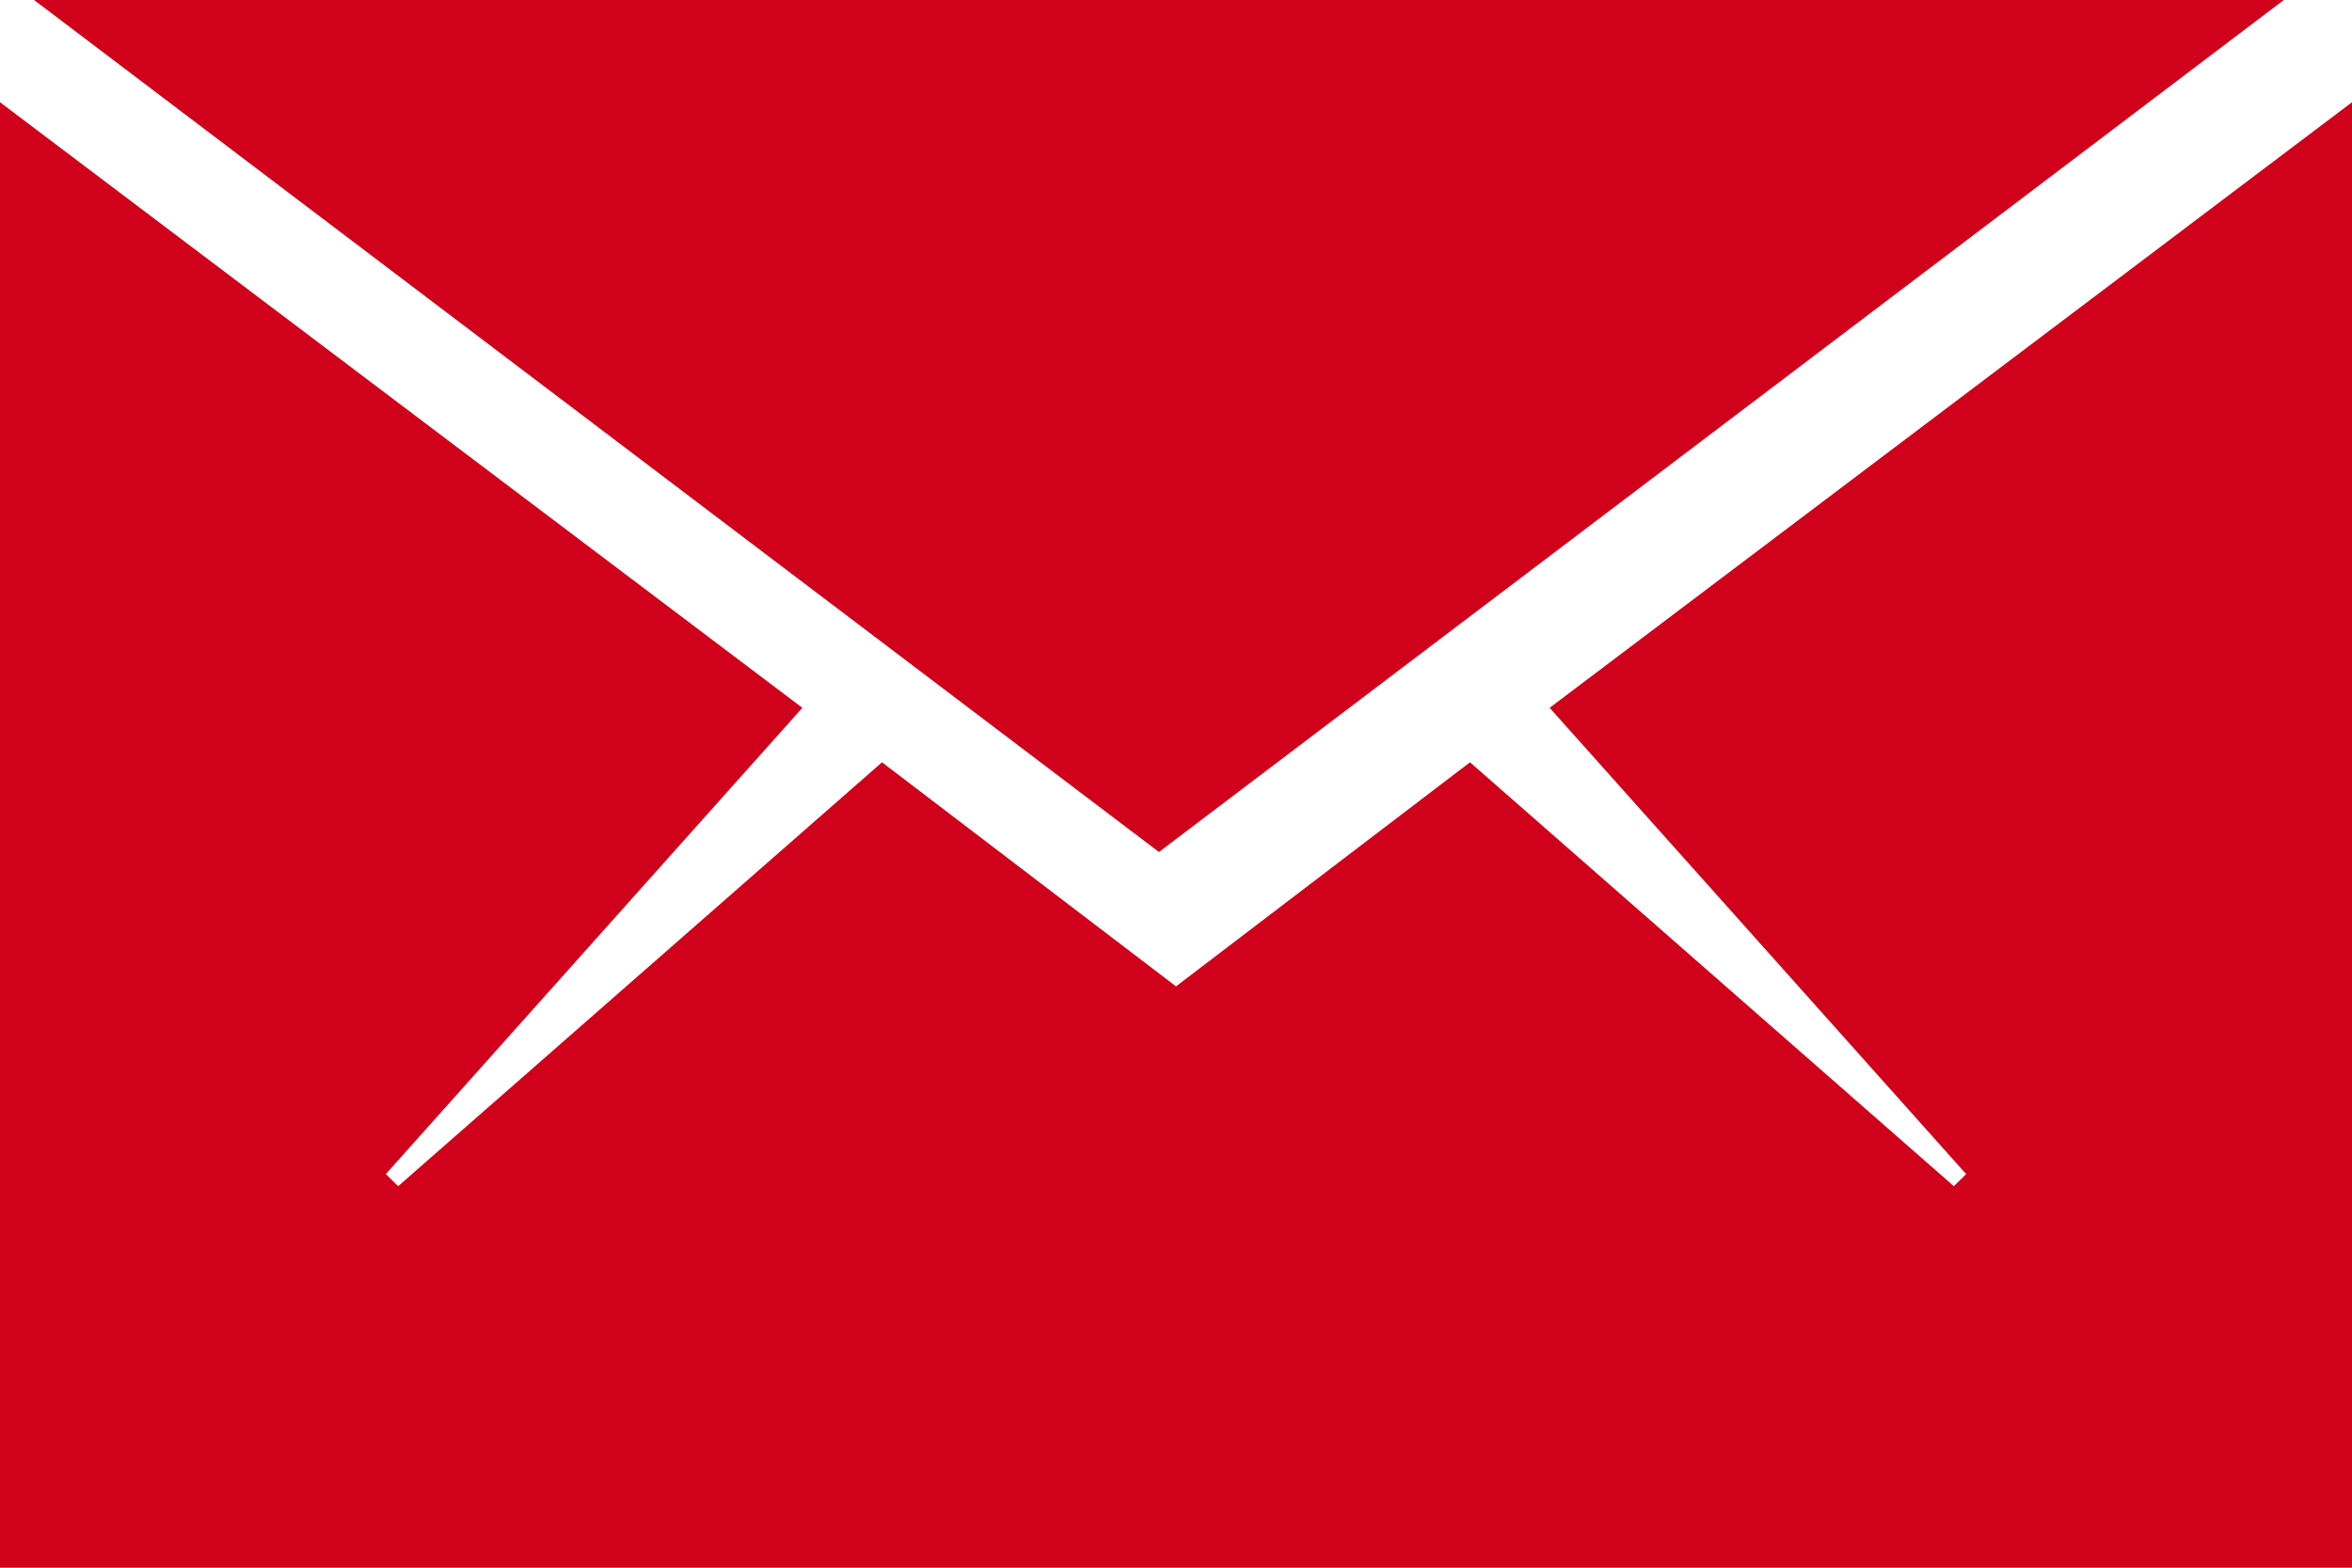
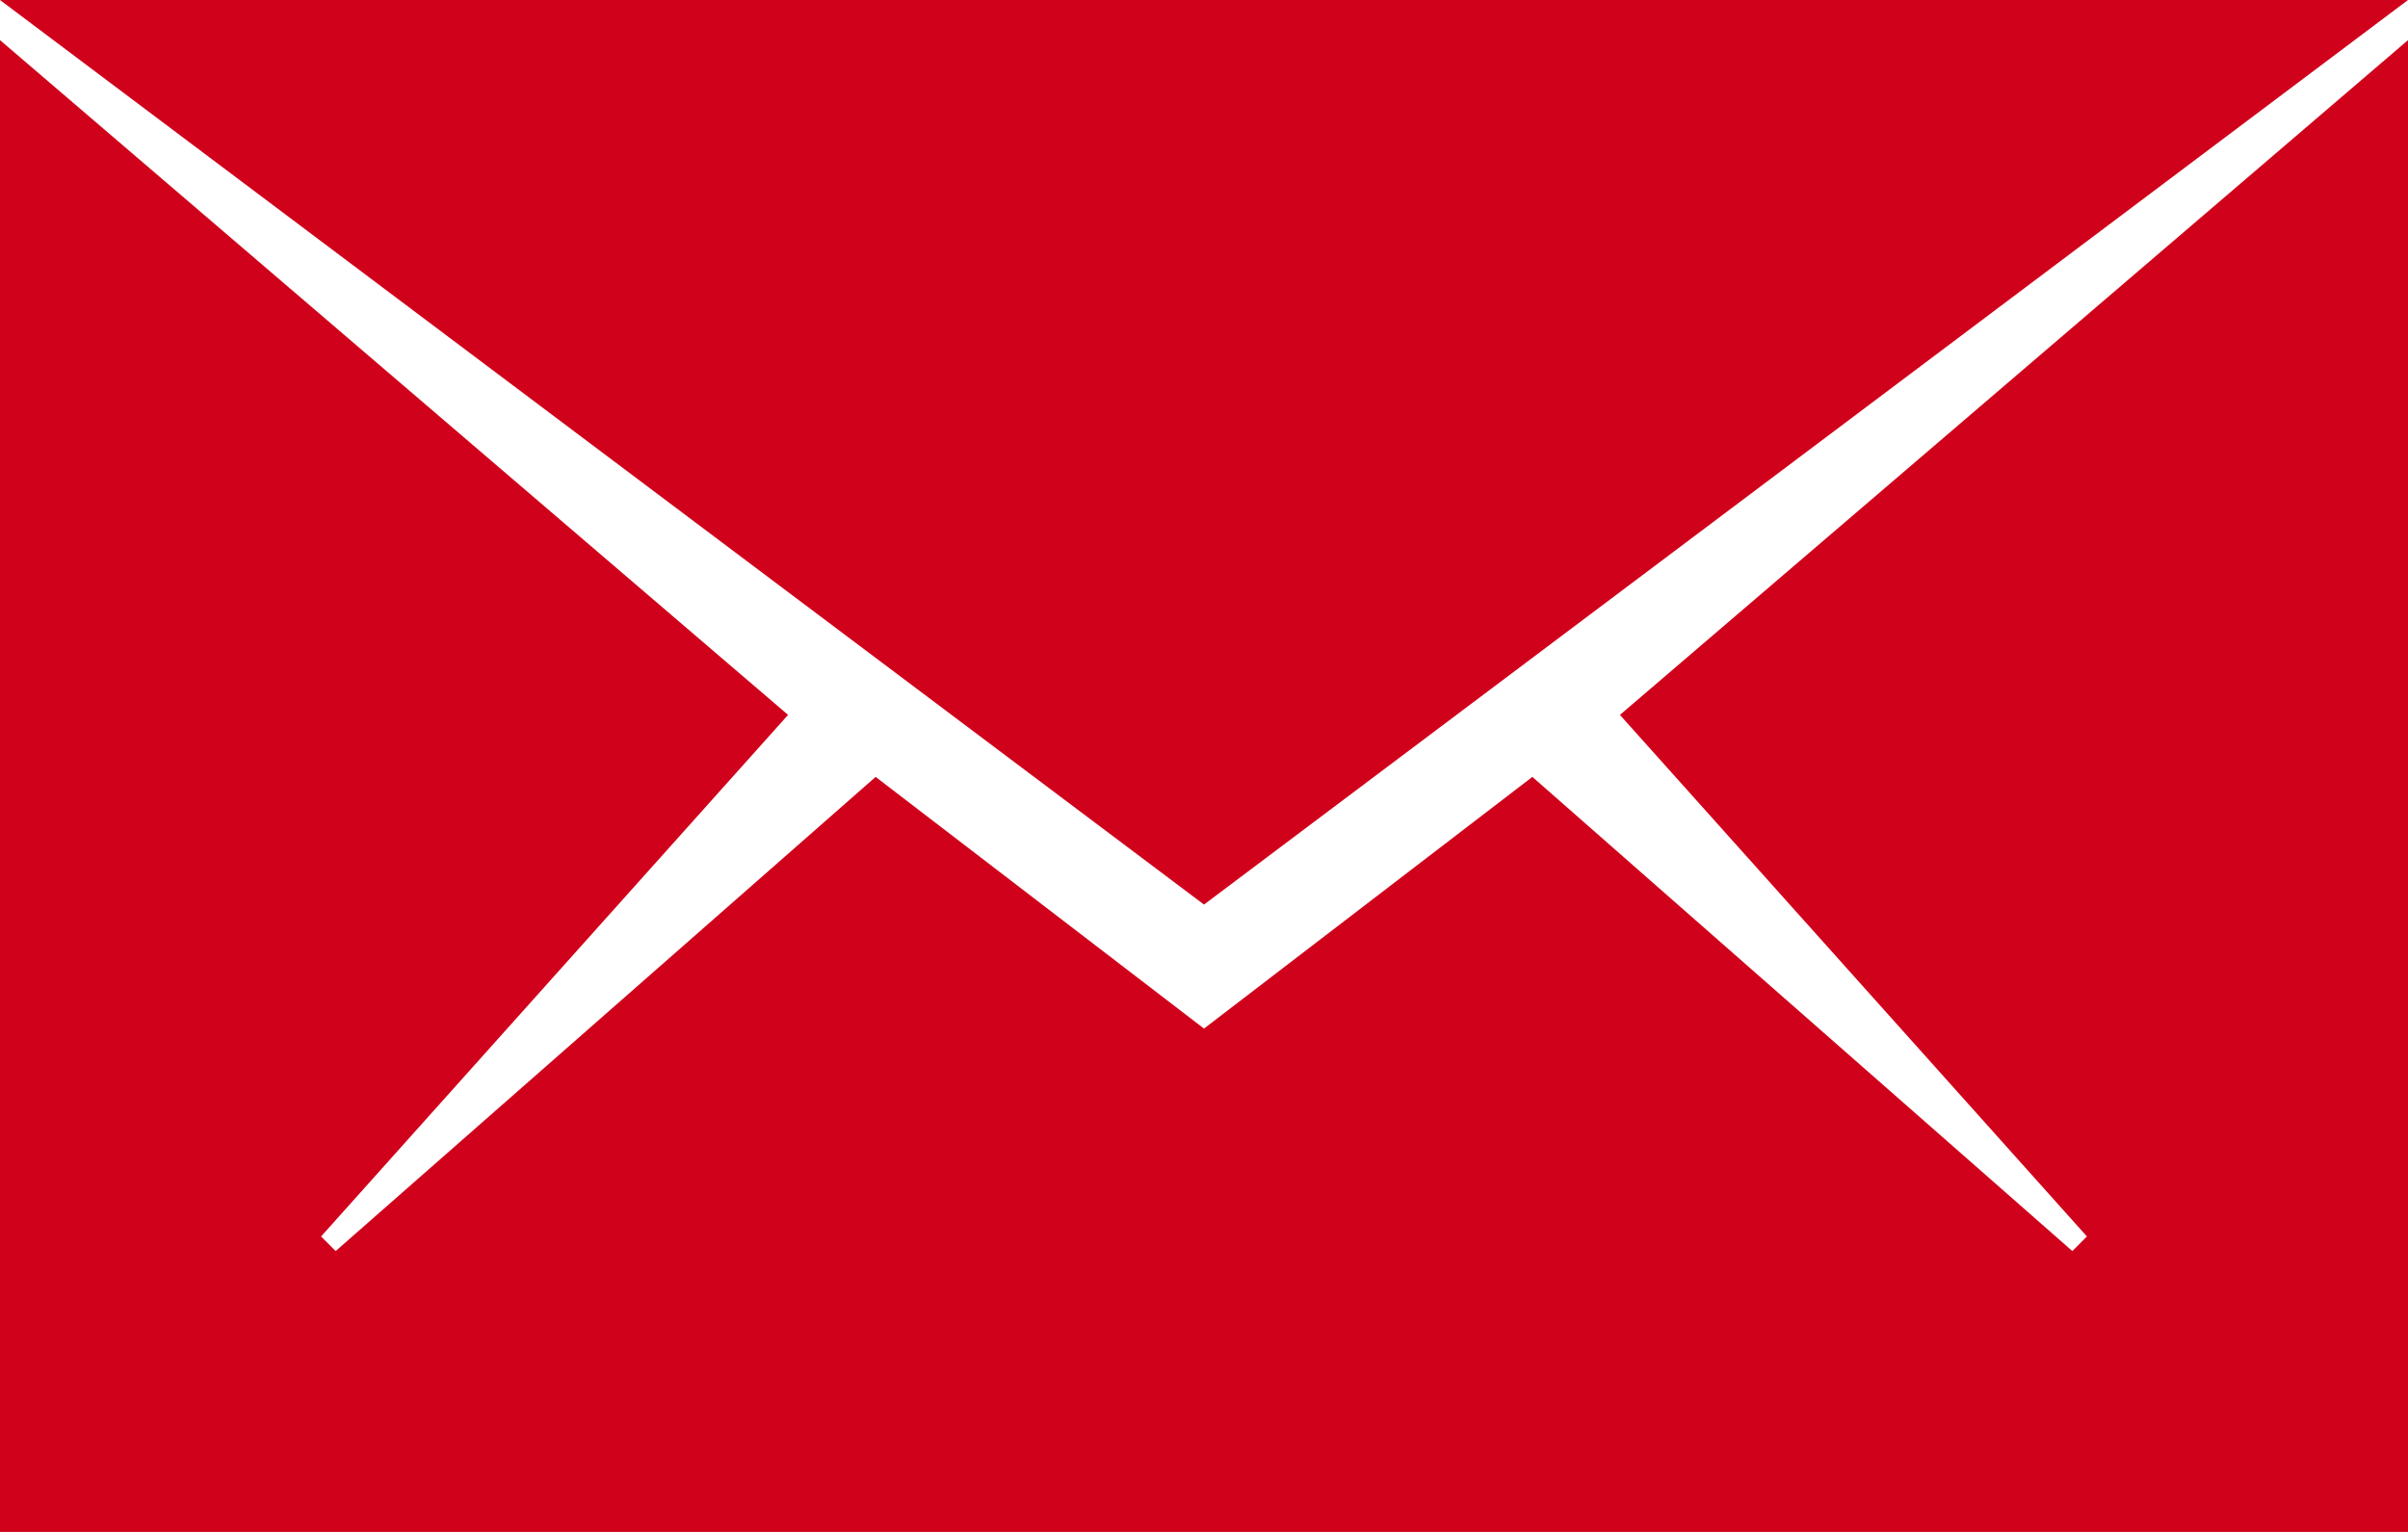
- <svg xmlns="http://www.w3.org/2000/svg" width="72px" height="48px" viewBox="0 0 72 48" version="1.1">
-   <defs />
-   <g id="HOME" stroke="none" stroke-width="1" fill="none" fill-rule="evenodd">
-     <g id="Desktop-HD---ICONES-SOLUTIONS" transform="translate(-548, -330)" fill="#D0011B">
+ <svg xmlns="http://www.w3.org/2000/svg" version="1.1" id="Layer_1" x="0px" y="0px" viewBox="0 0 66 42" style="enable-background:new 0 0 66 42;" xml:space="preserve">
+   <style type="text/css">
+ 	.st0{fill:#D0011B;}
+ </style>
+   <g id="HOME">
+     <g id="Desktop-HD---ICONES-SOLUTIONS" transform="translate(-548, -330)">
      <g id="TOP-ROW" transform="translate(218, 278)">
        <g id="COURRIEL" transform="translate(273, 0)">
-           <path d="M129,100 L57,100 L57,55.13 L81.562,73.672 L68.812,87.948 L69.188,88.319 L84,75.34 L93,82.201 L102,75.34 L116.812,88.319 L117.188,87.948 L104.438,73.672 L129,55.13 L129,100 Z M126.913,52 L92.478,78.087 L58.043,52 L126.913,52 Z" id="Page-1" />
+           <path id="Page-1" class="st0" d="M123,94H57V53.1l21.6,18.5L65.8,85.9l0.4,0.4l14.8-13l9,6.9l9-6.9l14.8,13l0.4-0.4l-12.8-14.3      L123,53.1V94z M123,52L90,76.8L57,52H123z" />
        </g>
      </g>
    </g>
  </g>
</svg>
